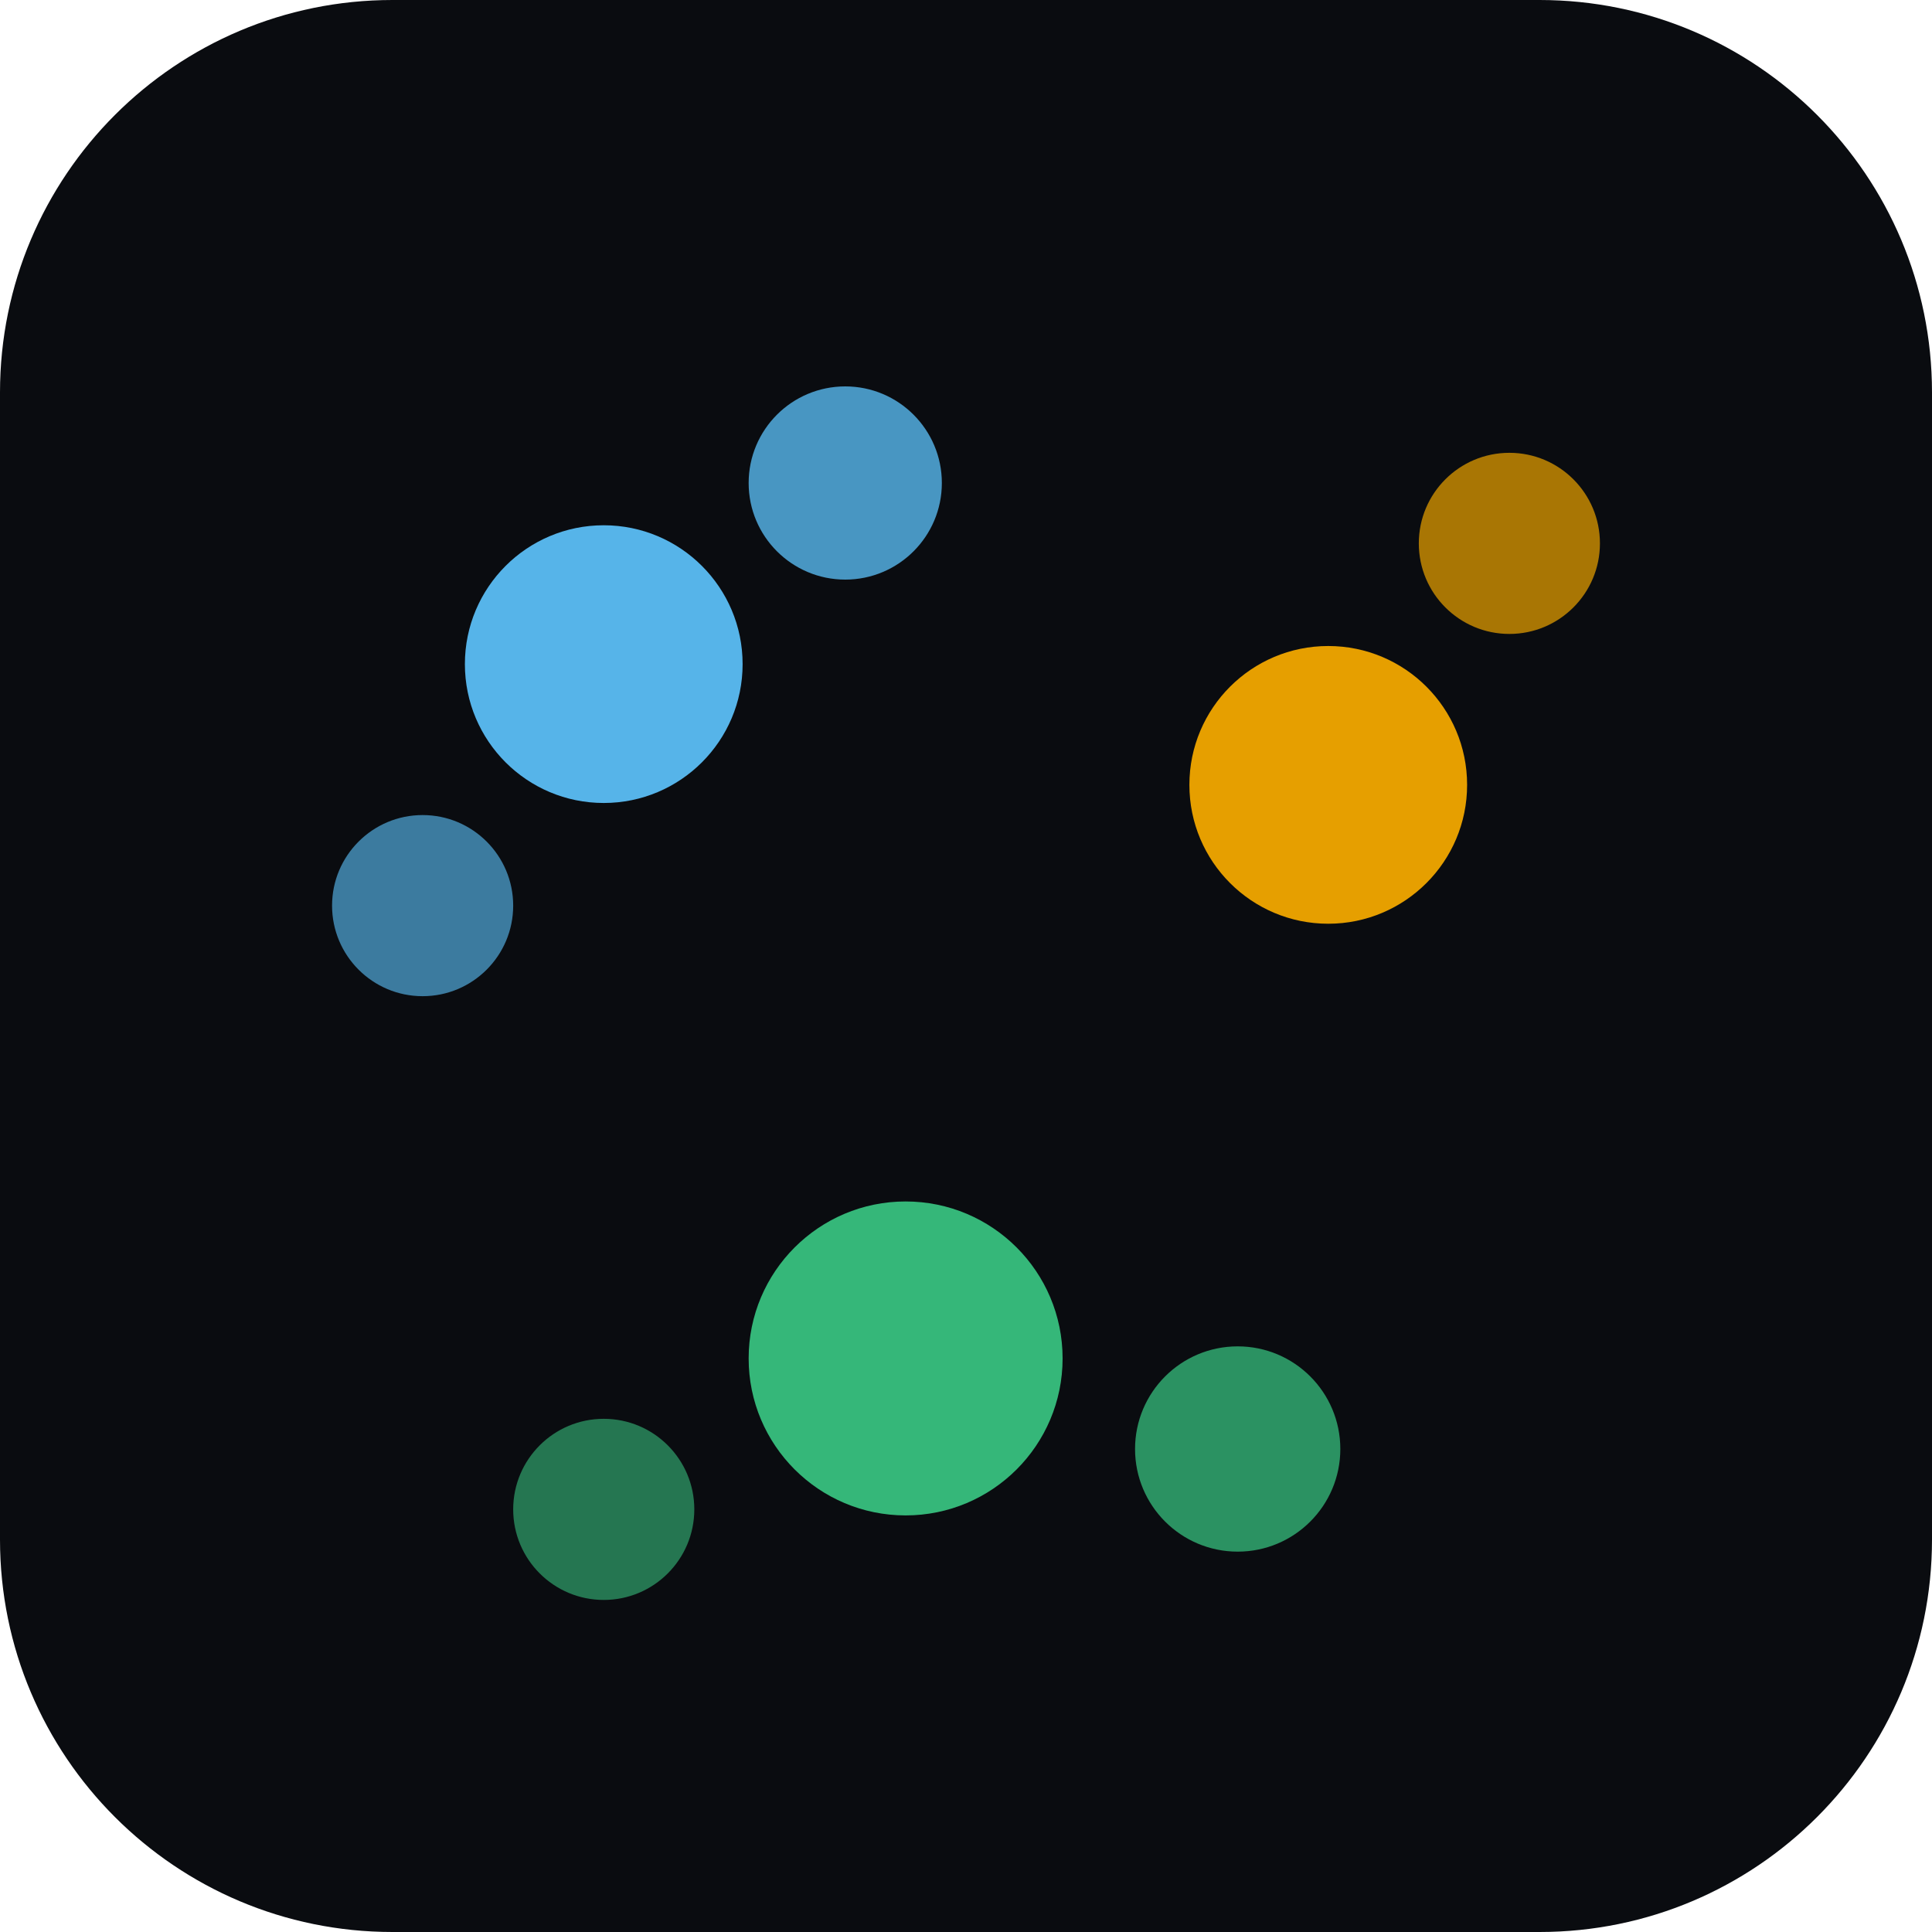
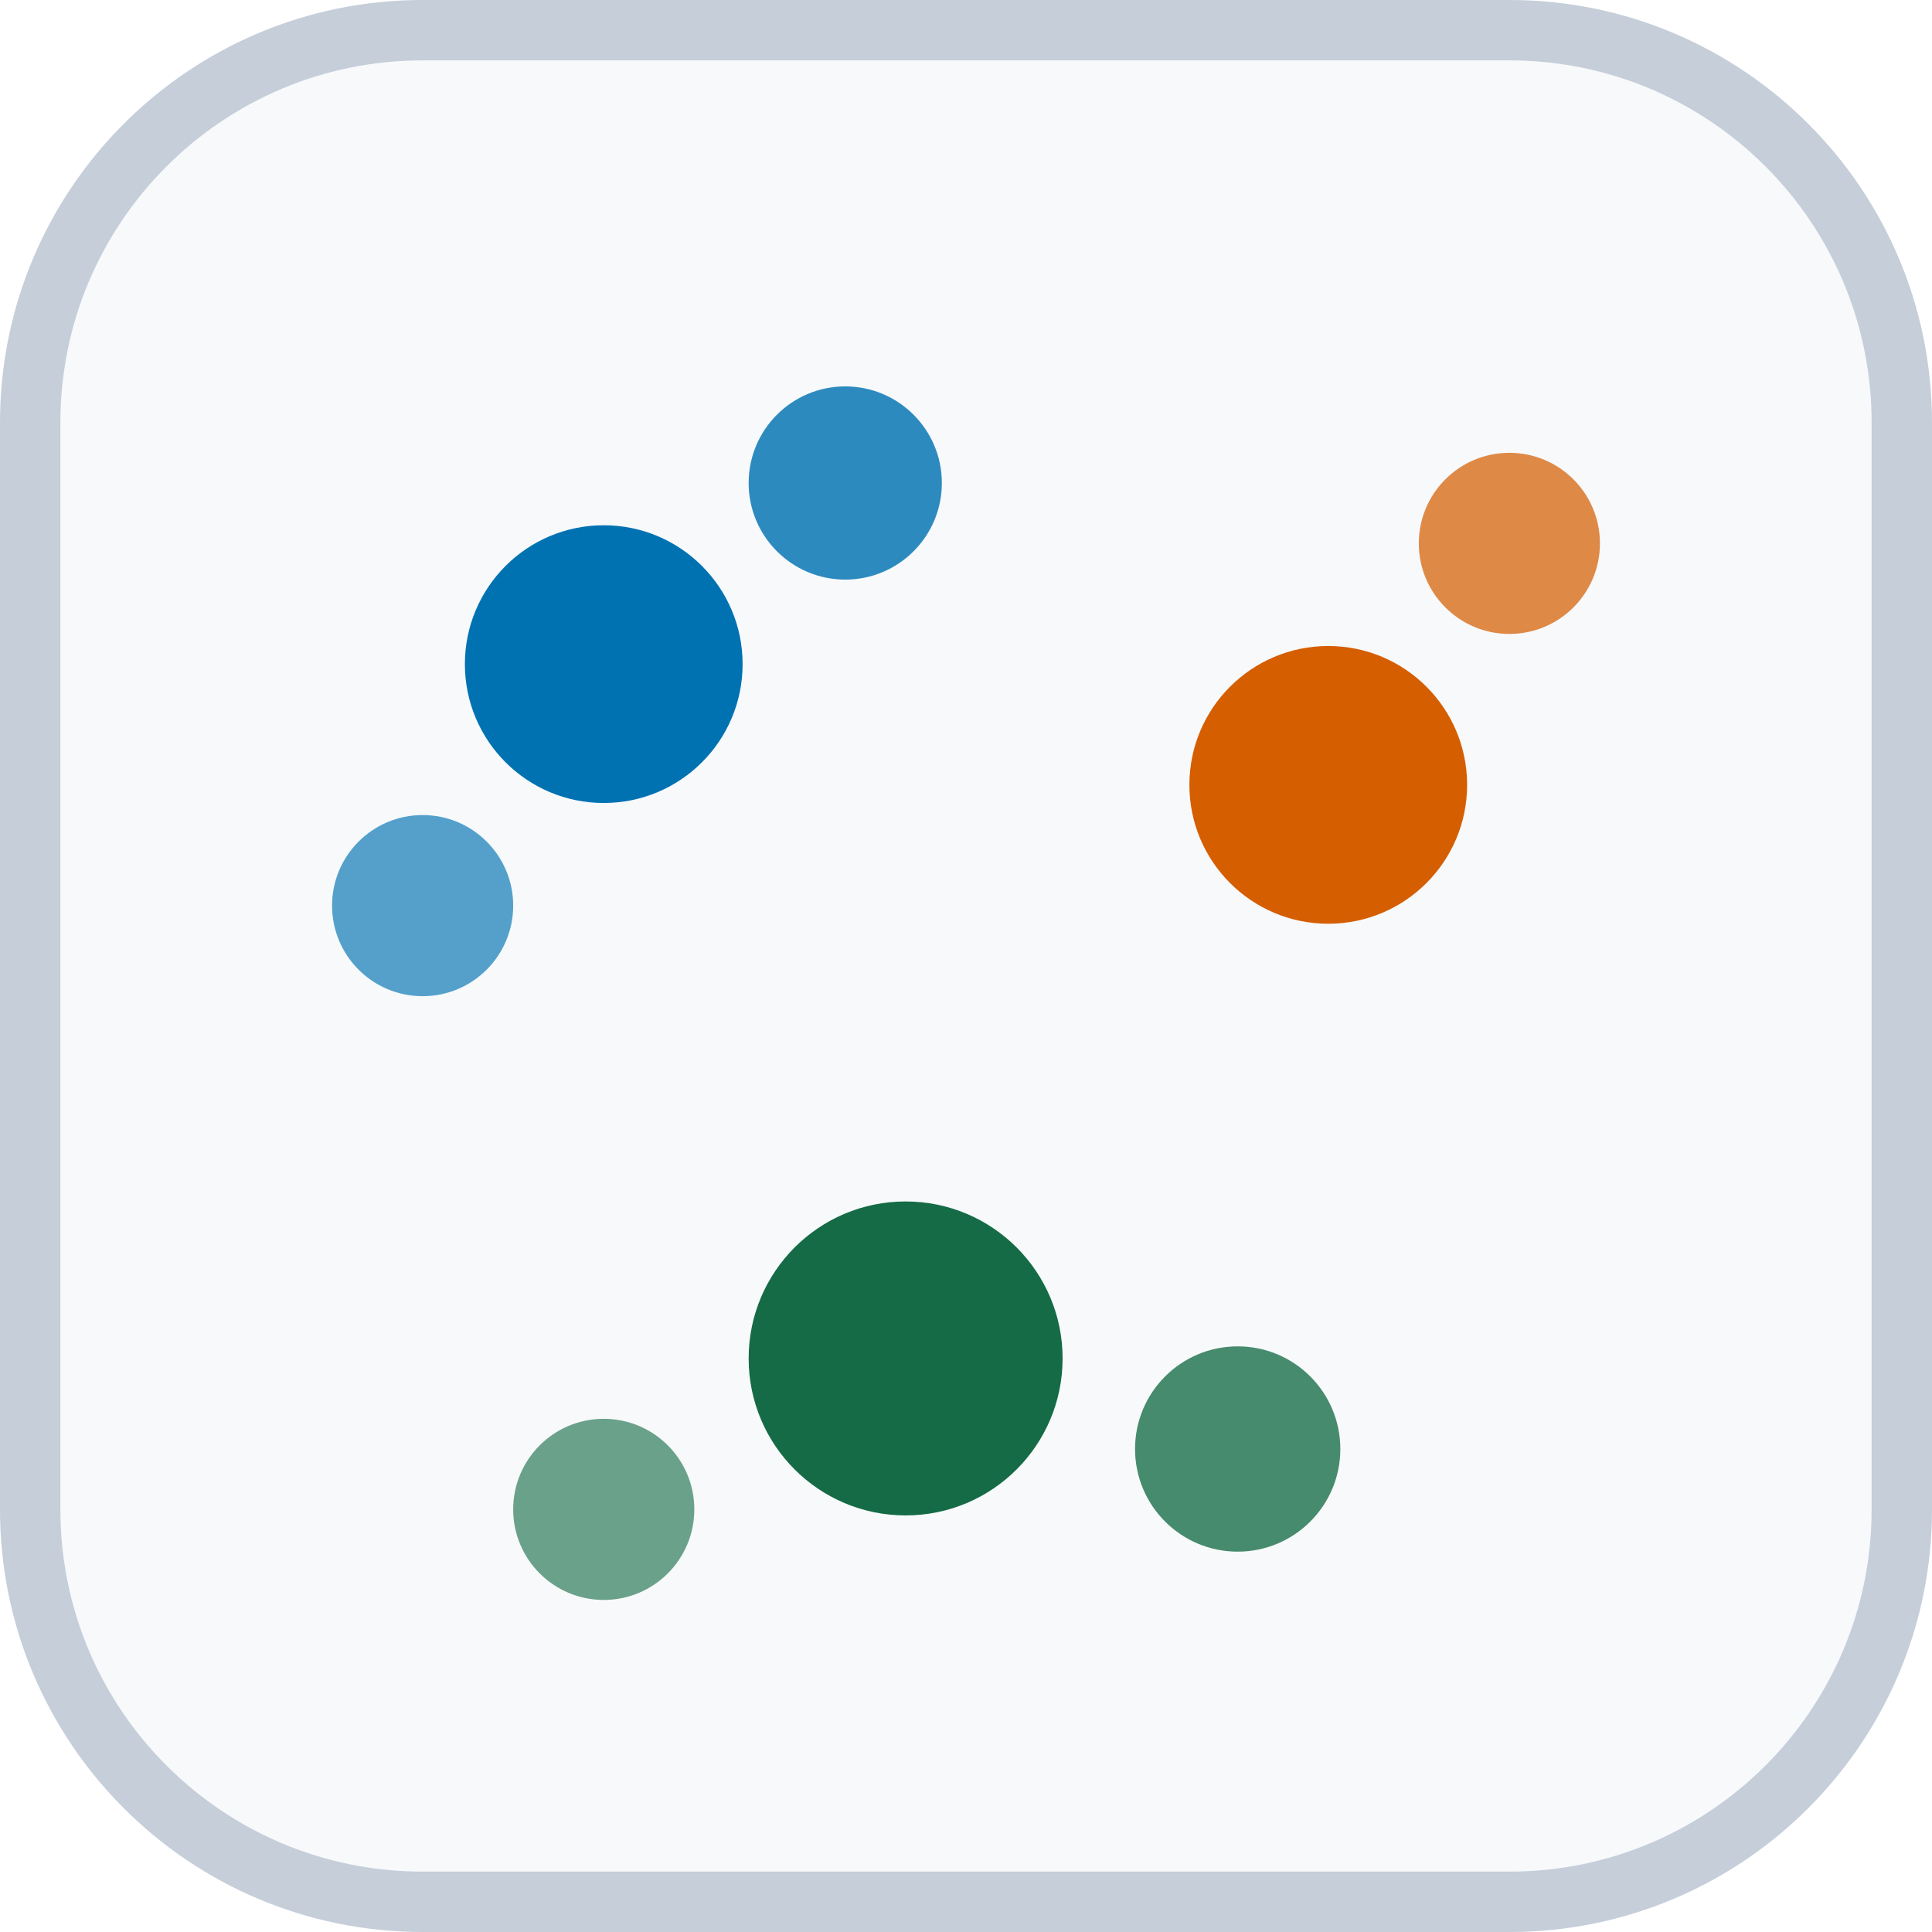
<svg xmlns="http://www.w3.org/2000/svg" viewBox="0 0 64 64" role="img" aria-label="Simon Sobti">
-   <rect width="64" height="64" rx="13" fill="#0A0C10" />
+   <rect x="1" y="1" width="62" height="62" rx="13" fill="#F7F9FB" stroke="#C5CED9" stroke-width="2" />
  <g>
-     <circle cx="20" cy="22" r="4.6" fill="#56B4E9" />
-     <circle cx="28" cy="16" r="3.2" fill="#56B4E9" opacity=".82" />
-     <circle cx="14" cy="30" r="3.0" fill="#56B4E9" opacity=".66" />
-     <circle cx="44" cy="26" r="4.6" fill="#E69F00" />
-     <circle cx="50" cy="18" r="3.0" fill="#E69F00" opacity=".72" />
-     <circle cx="30" cy="45" r="5.2" fill="#35B779" />
-     <circle cx="41" cy="48" r="3.4" fill="#35B779" opacity=".78" />
-     <circle cx="20" cy="50" r="3.0" fill="#35B779" opacity=".62" />
+     <circle cx="20" cy="22" r="4.6" fill="#0072B2" />
+     <circle cx="28" cy="16" r="3.2" fill="#0072B2" opacity=".82" />
+     <circle cx="14" cy="30" r="3.0" fill="#0072B2" opacity=".66" />
+     <circle cx="44" cy="26" r="4.6" fill="#D55E00" />
+     <circle cx="50" cy="18" r="3.0" fill="#D55E00" opacity=".72" />
+     <circle cx="30" cy="45" r="5.2" fill="#146B45" />
+     <circle cx="41" cy="48" r="3.4" fill="#146B45" opacity=".78" />
+     <circle cx="20" cy="50" r="3.0" fill="#146B45" opacity=".62" />
  </g>
</svg>
